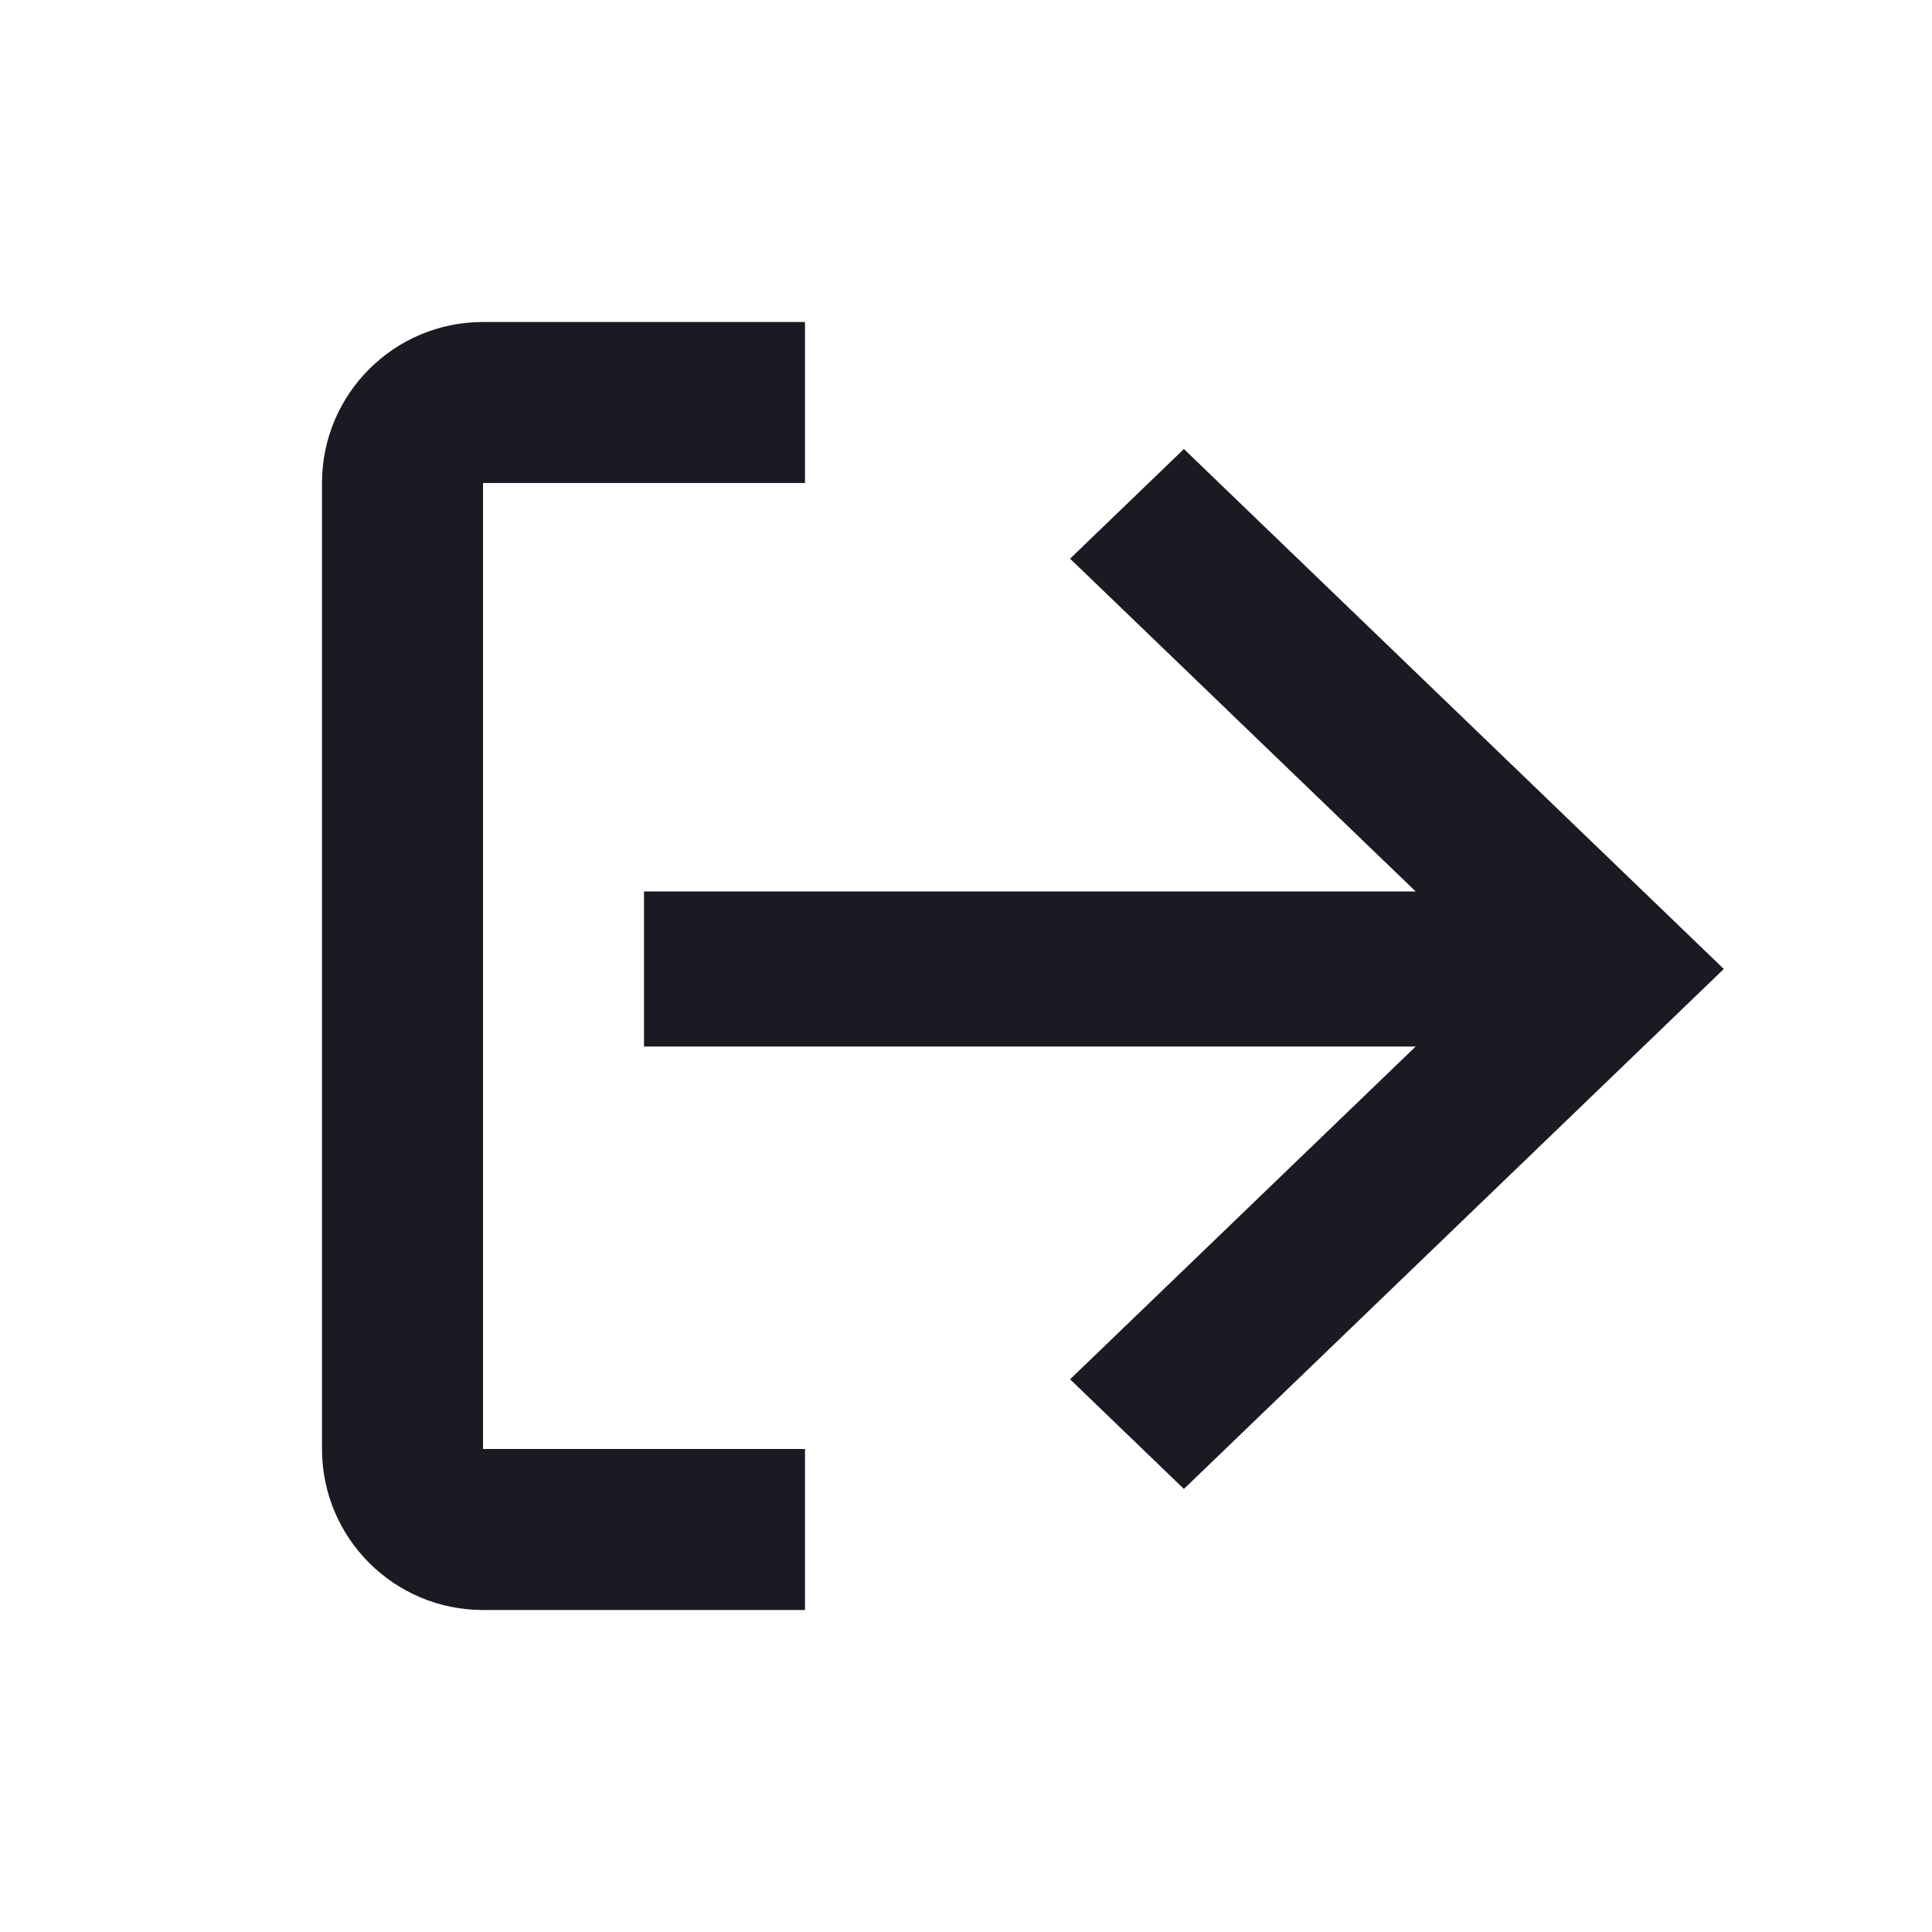
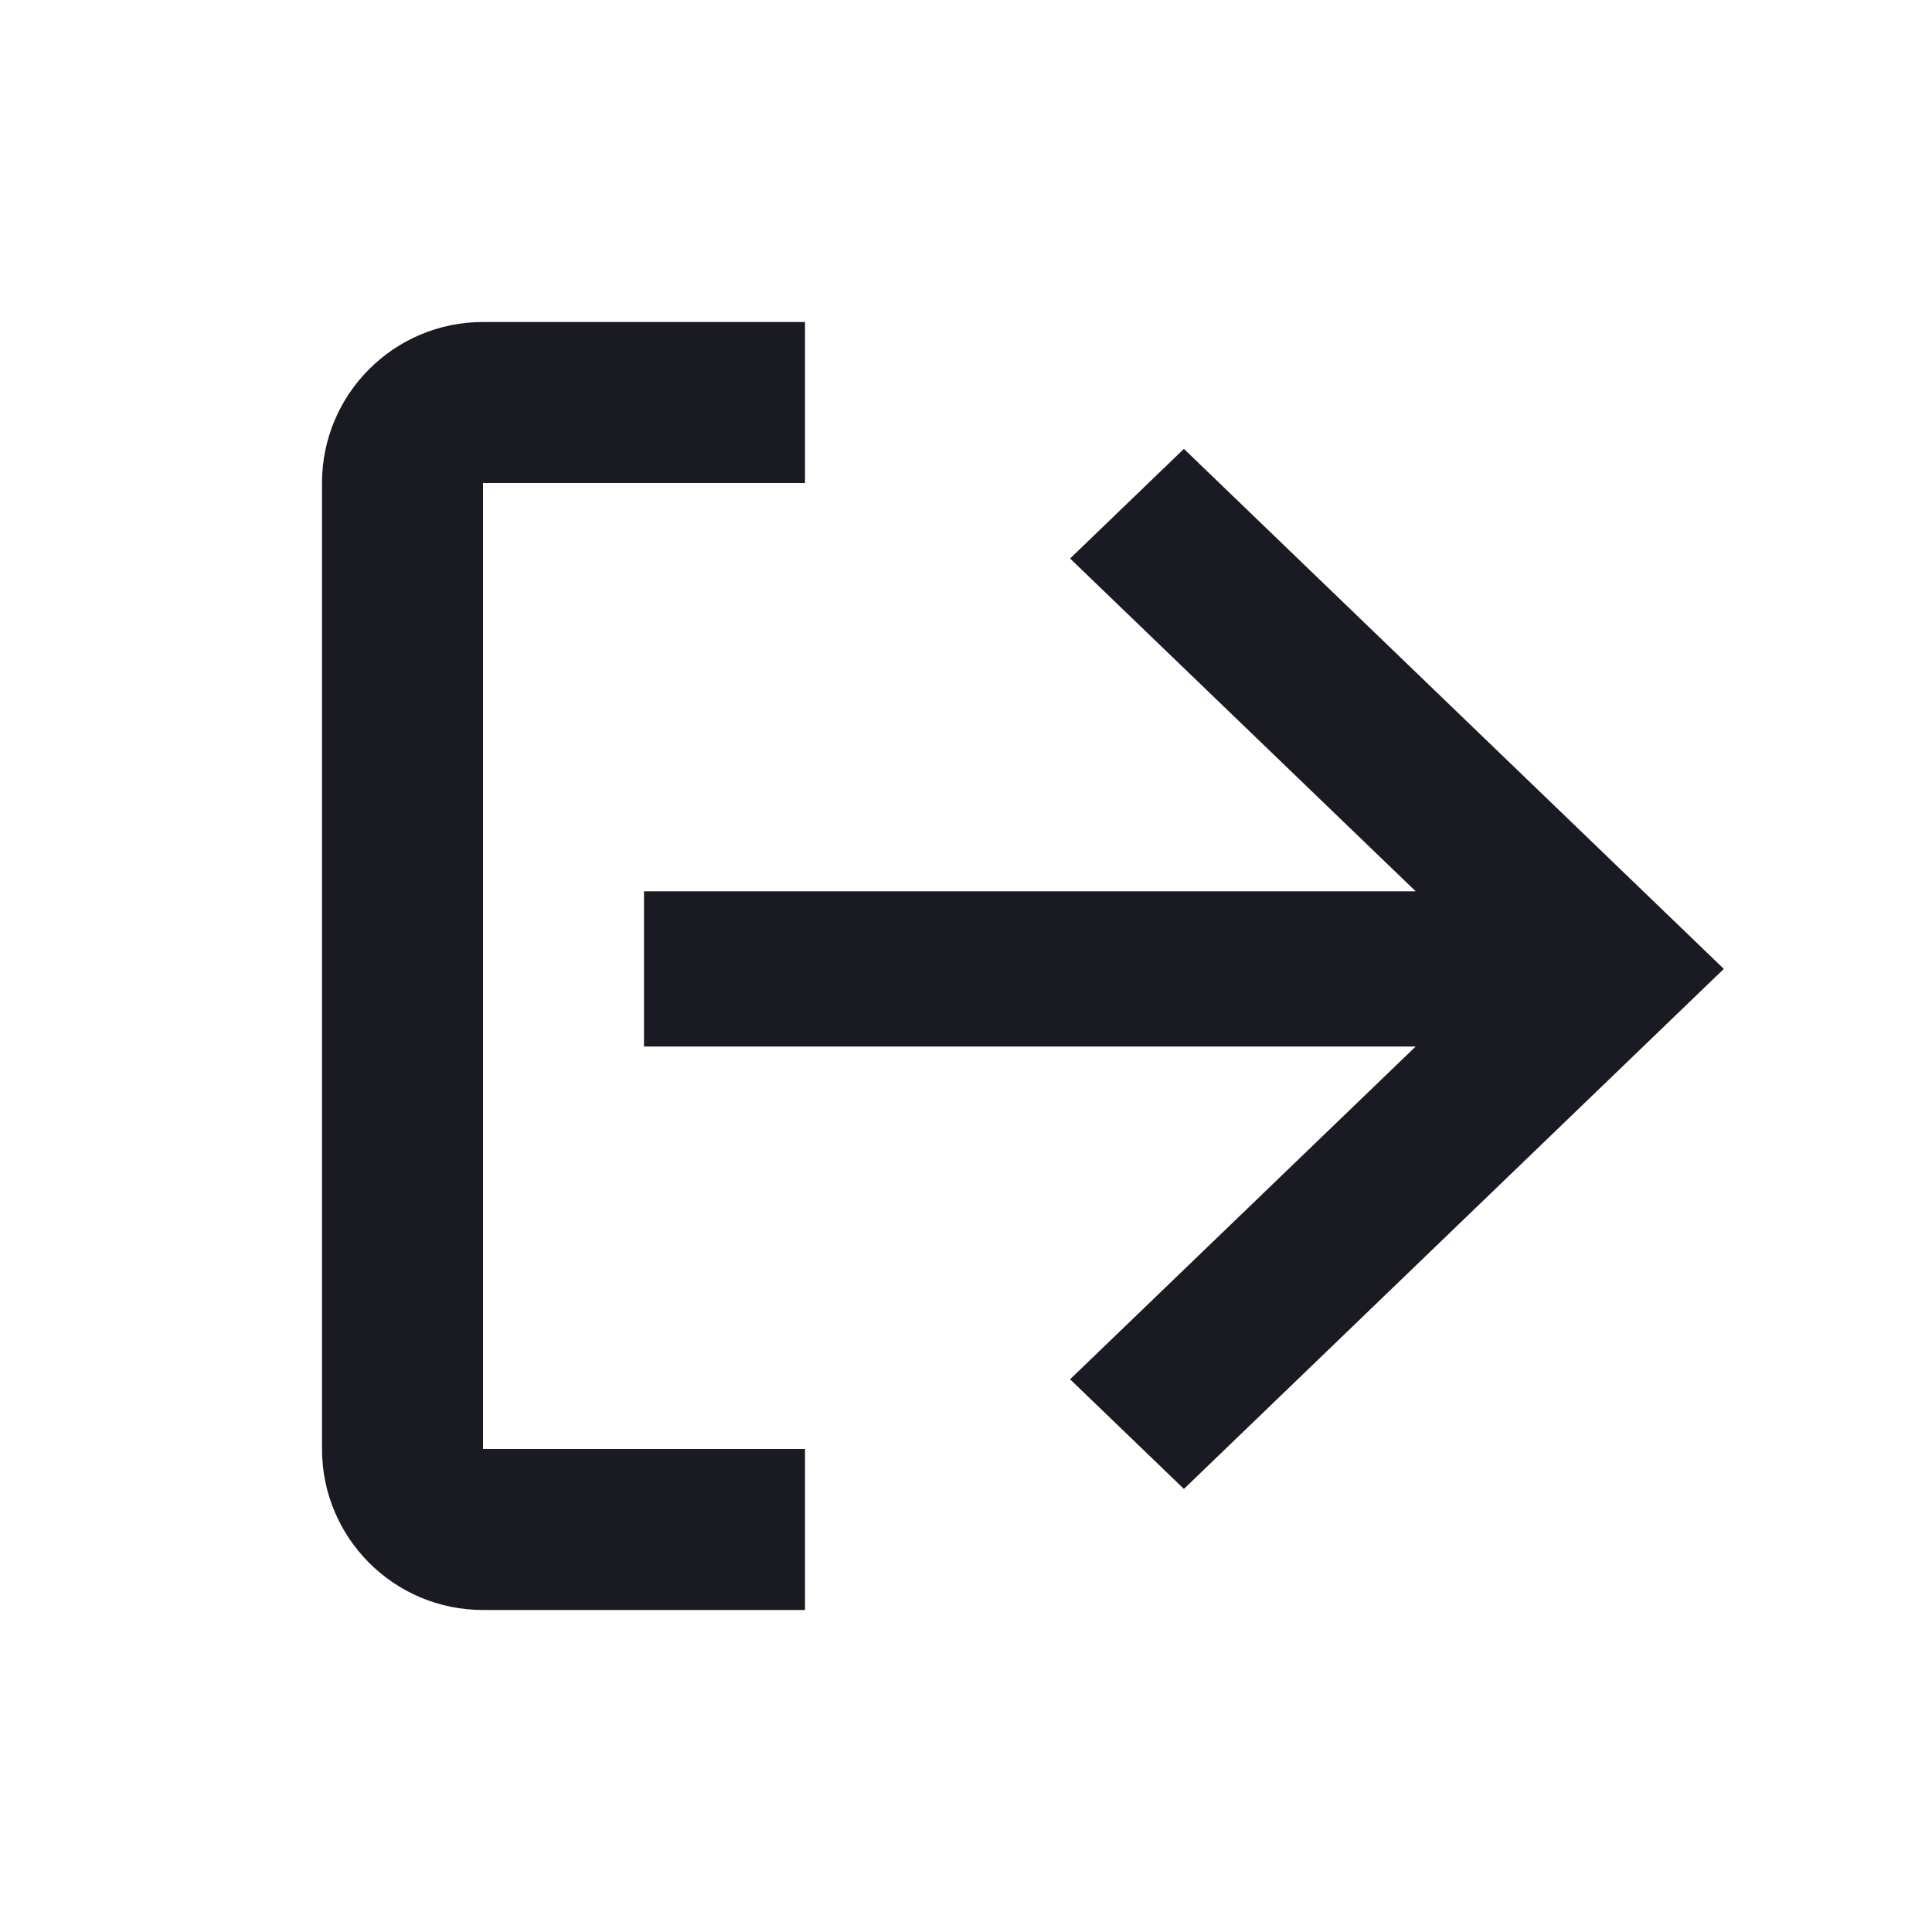
- <svg xmlns="http://www.w3.org/2000/svg" width="24" height="24" viewBox="0 0 24 24" fill="none">
-   <path fill-rule="evenodd" clip-rule="evenodd" d="M10 6L6 6L6 18H10V20H6C4.895 20 4 19.105 4 18V6C4 4.895 4.895 4 6 4H10V6ZM17.586 13L13.293 17.134L14.707 18.496L21.414 12.037L14.707 5.578L13.293 6.94L17.586 11.074H8V13H17.586Z" fill="#1A1B22" />
+ <svg xmlns="http://www.w3.org/2000/svg" width="24" height="24" fill="none">
+   <path fill-rule="evenodd" d="M10 6H6v12h4v2H6a2 2 0 0 1-2-2V6a2 2 0 0 1 2-2h4v2zm7.586 7l-4.293 4.134 1.414 1.362 6.707-6.46-6.707-6.46-1.414 1.362 4.293 4.134H8V13h9.586z" fill="#1a1b22" />
</svg>
